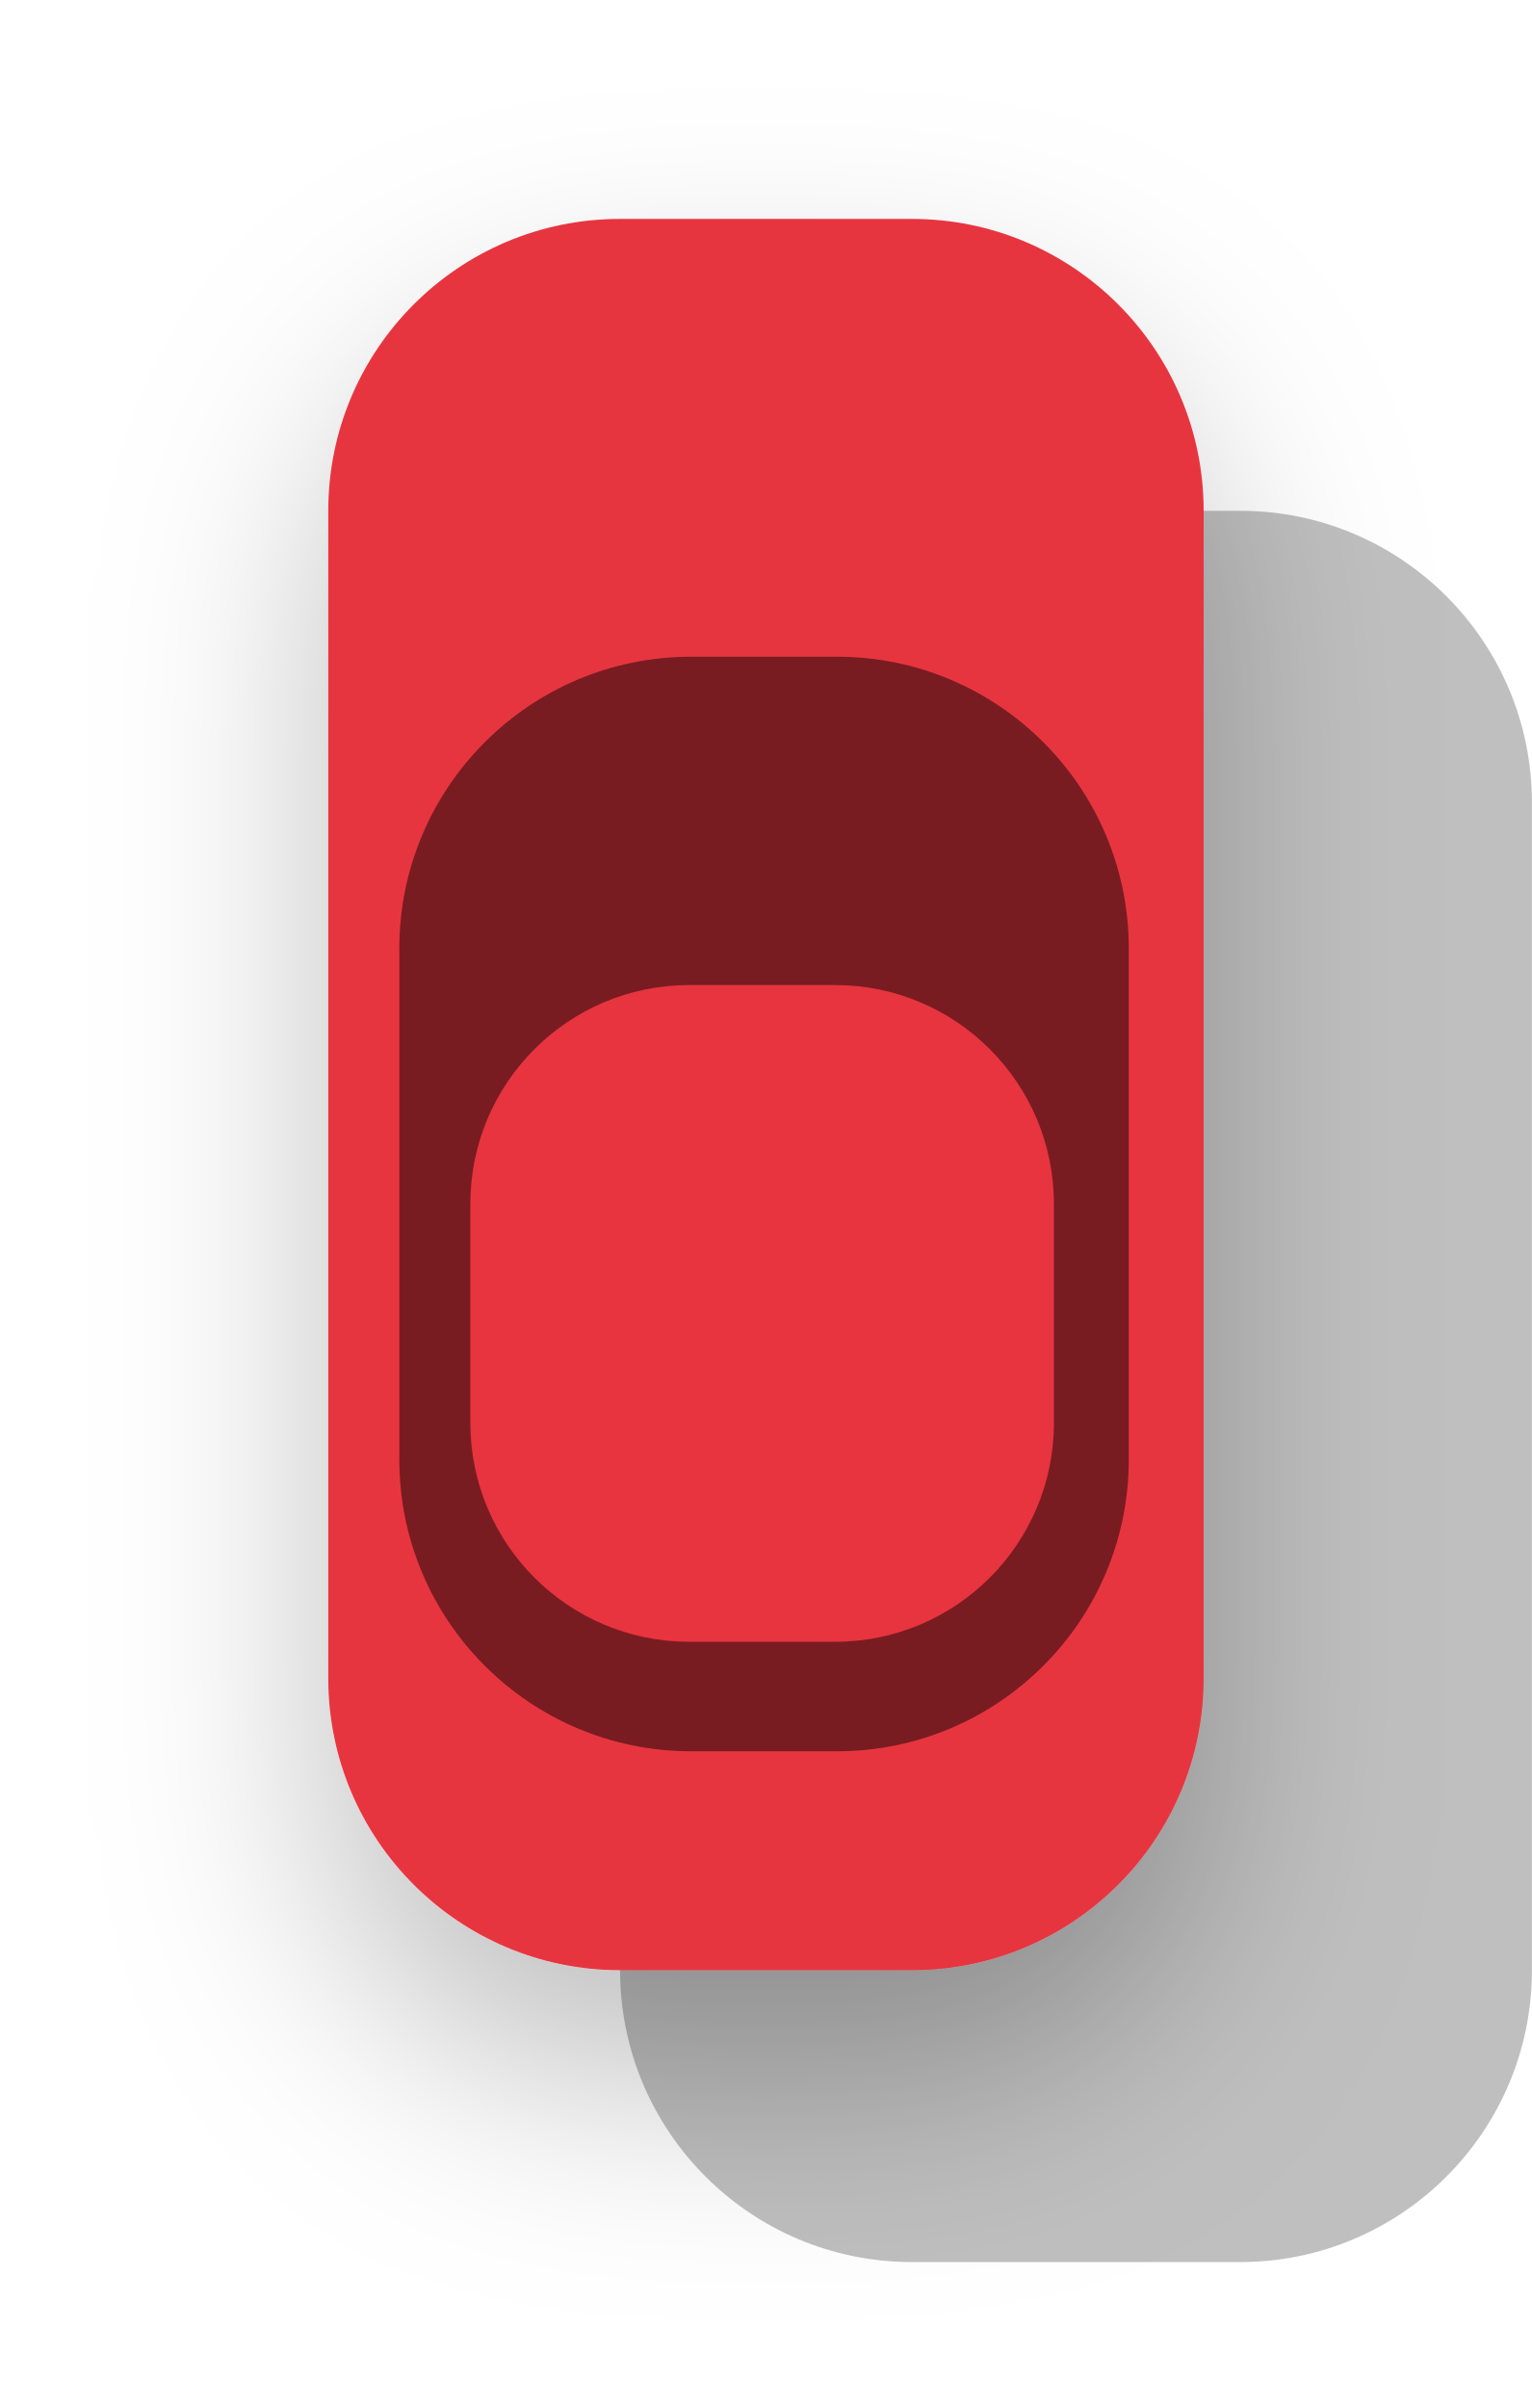
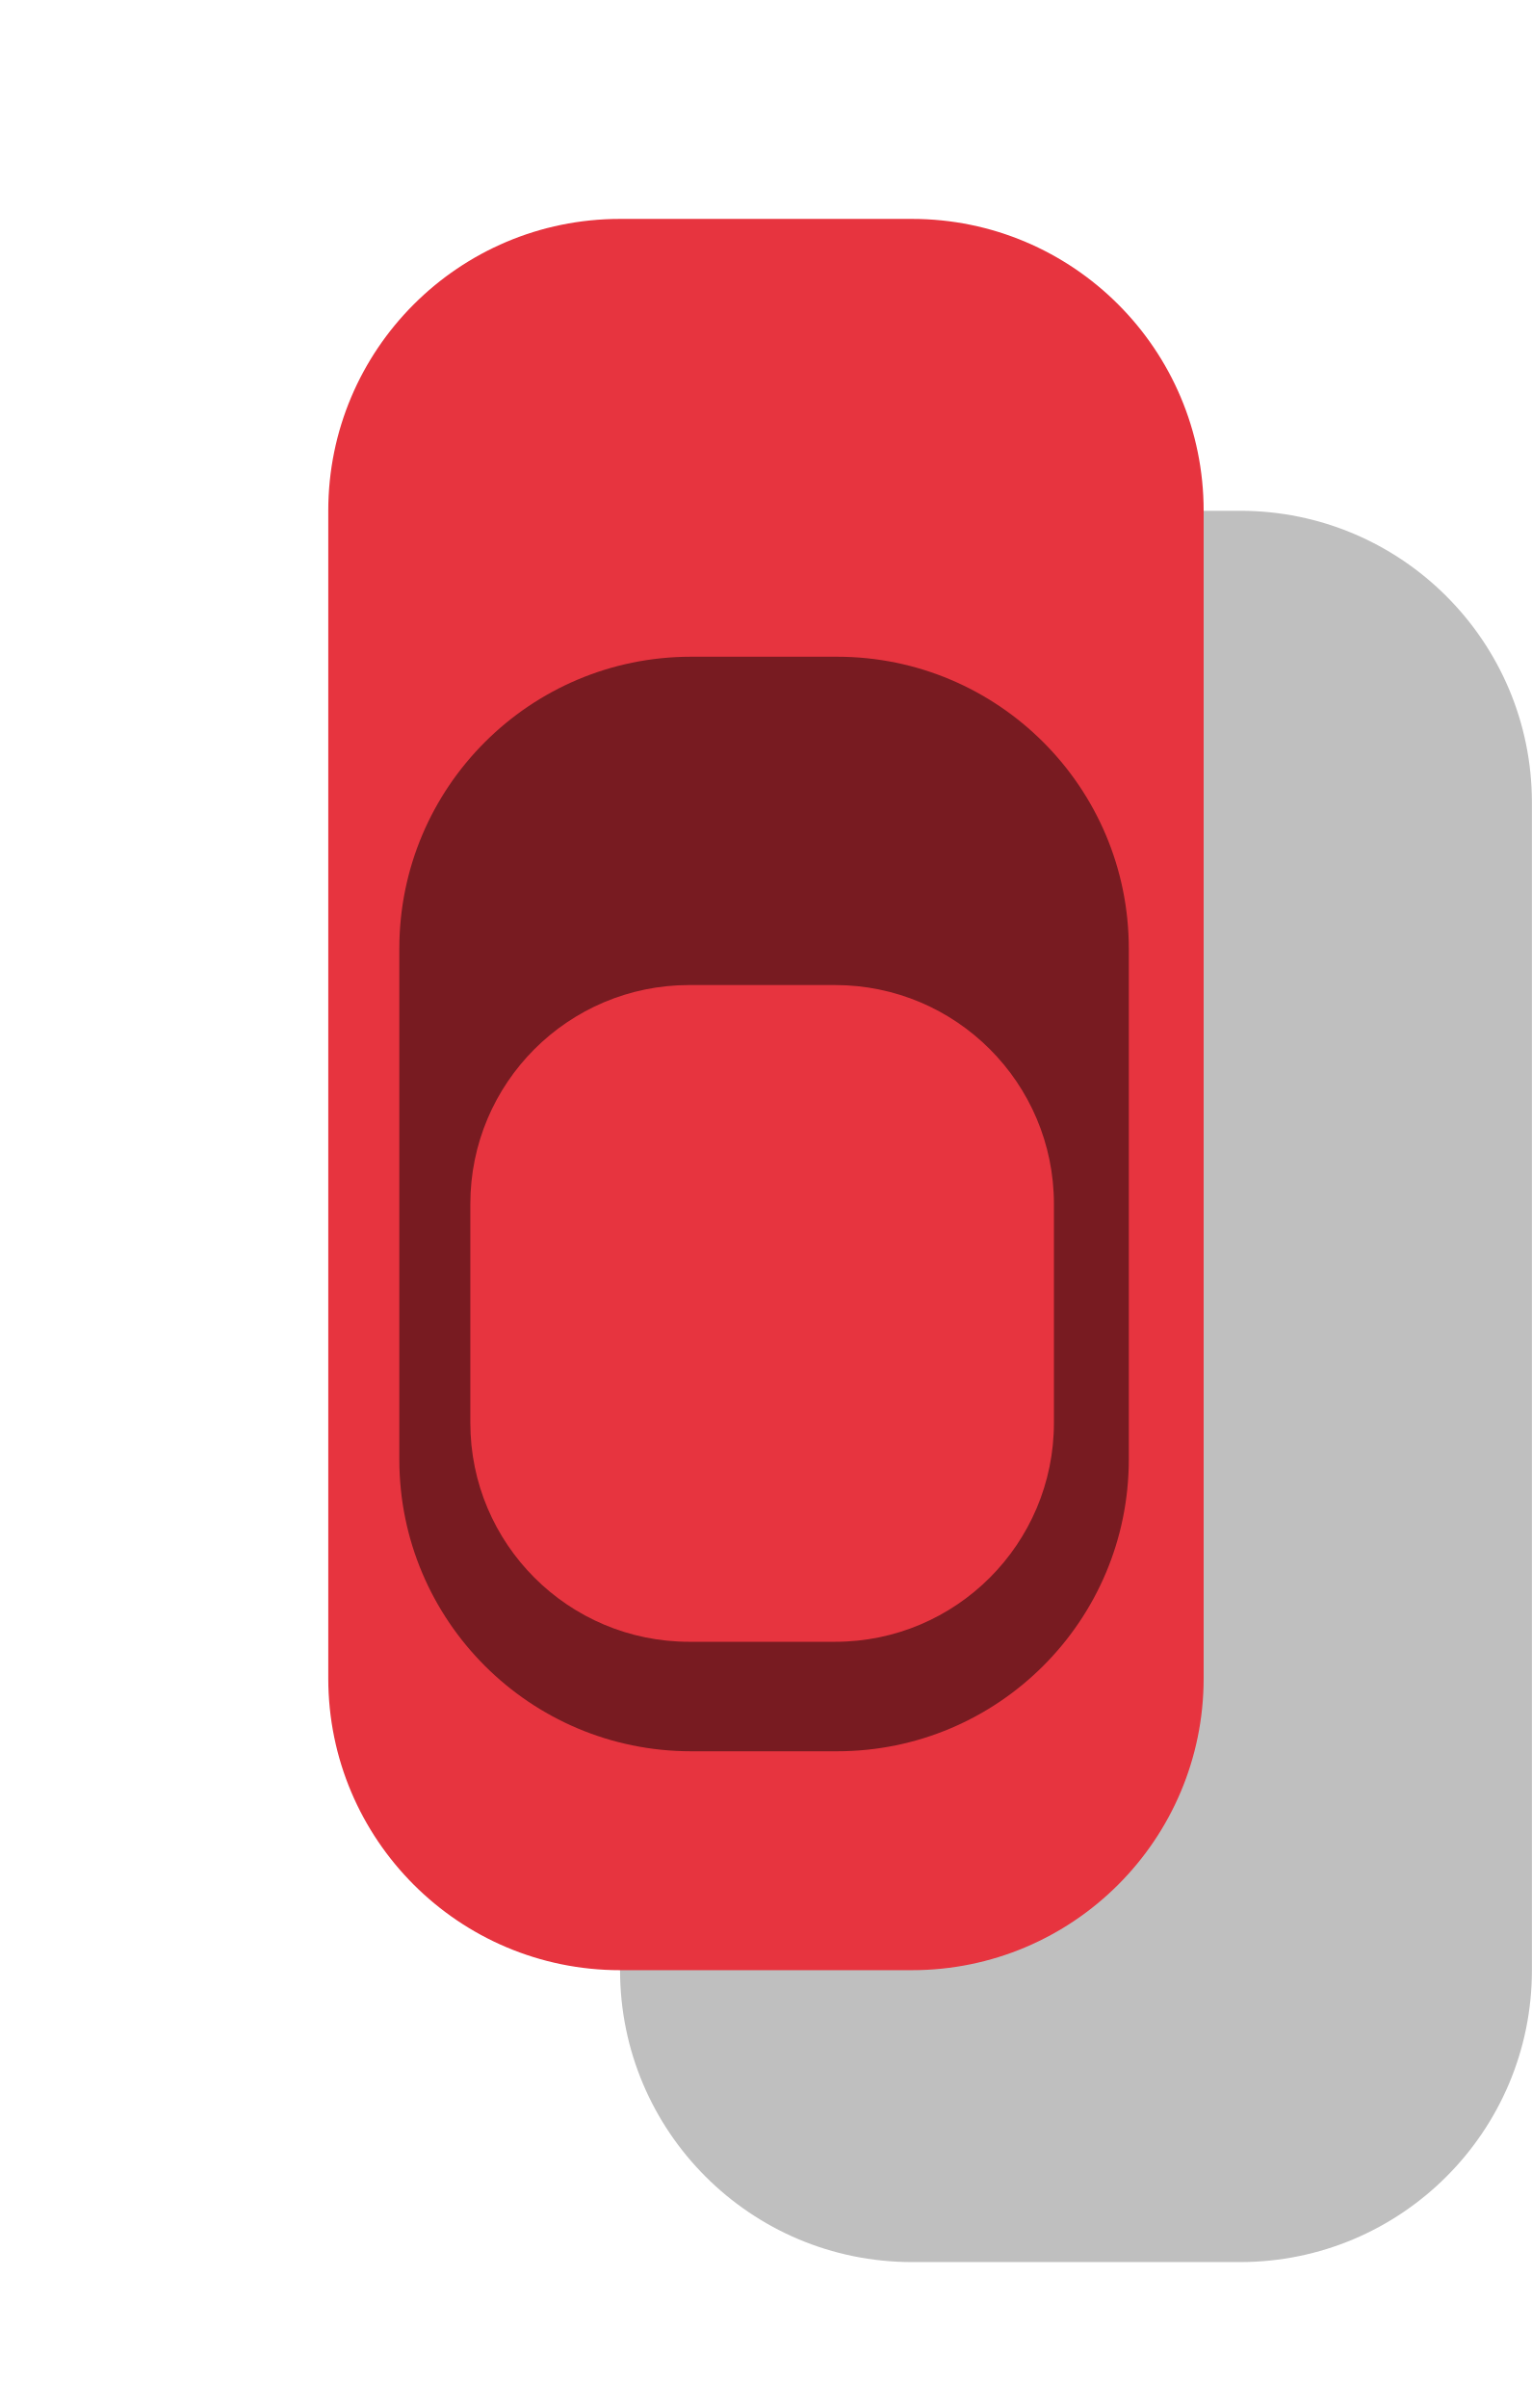
<svg xmlns="http://www.w3.org/2000/svg" width="42" height="66" viewBox="0 0 42 66">
  <defs>
-     <filter id="Rectangle_73" x="0" y="0" width="42" height="66" filterUnits="userSpaceOnUse">
-       <feOffset dy="3" input="SourceAlpha" />
-       <feGaussianBlur stdDeviation="3" result="blur" />
-       <feFlood flood-opacity="0.251" />
-       <feComposite operator="in" in2="blur" />
-       <feComposite in="SourceGraphic" />
-     </filter>
+     
  </defs>
  <g id="car" transform="translate(-276.863 -99.093)">
    <rect id="shadow" width="25" height="48" rx="8" transform="translate(293.863 113.093)" opacity="0.251" />
    <g id="car-color" transform="translate(285.863 105.093)">
      <g transform="matrix(1, 0, 0, 1, -9, -6)" filter="url(#Rectangle_73)">
        <rect id="Rectangle_73-2" data-name="Rectangle 73" width="24" height="48" rx="8" transform="translate(9 6)" fill="#e7343f" />
      </g>
      <rect id="Rectangle_74" data-name="Rectangle 74" width="20" height="30" rx="8" transform="translate(1.948 12)" fill="rgba(0,0,0,0.48)" />
      <rect id="Rectangle_75" data-name="Rectangle 75" width="16" height="18" rx="6" transform="translate(3.895 20.999)" fill="#e7343f" />
    </g>
  </g>
</svg>
